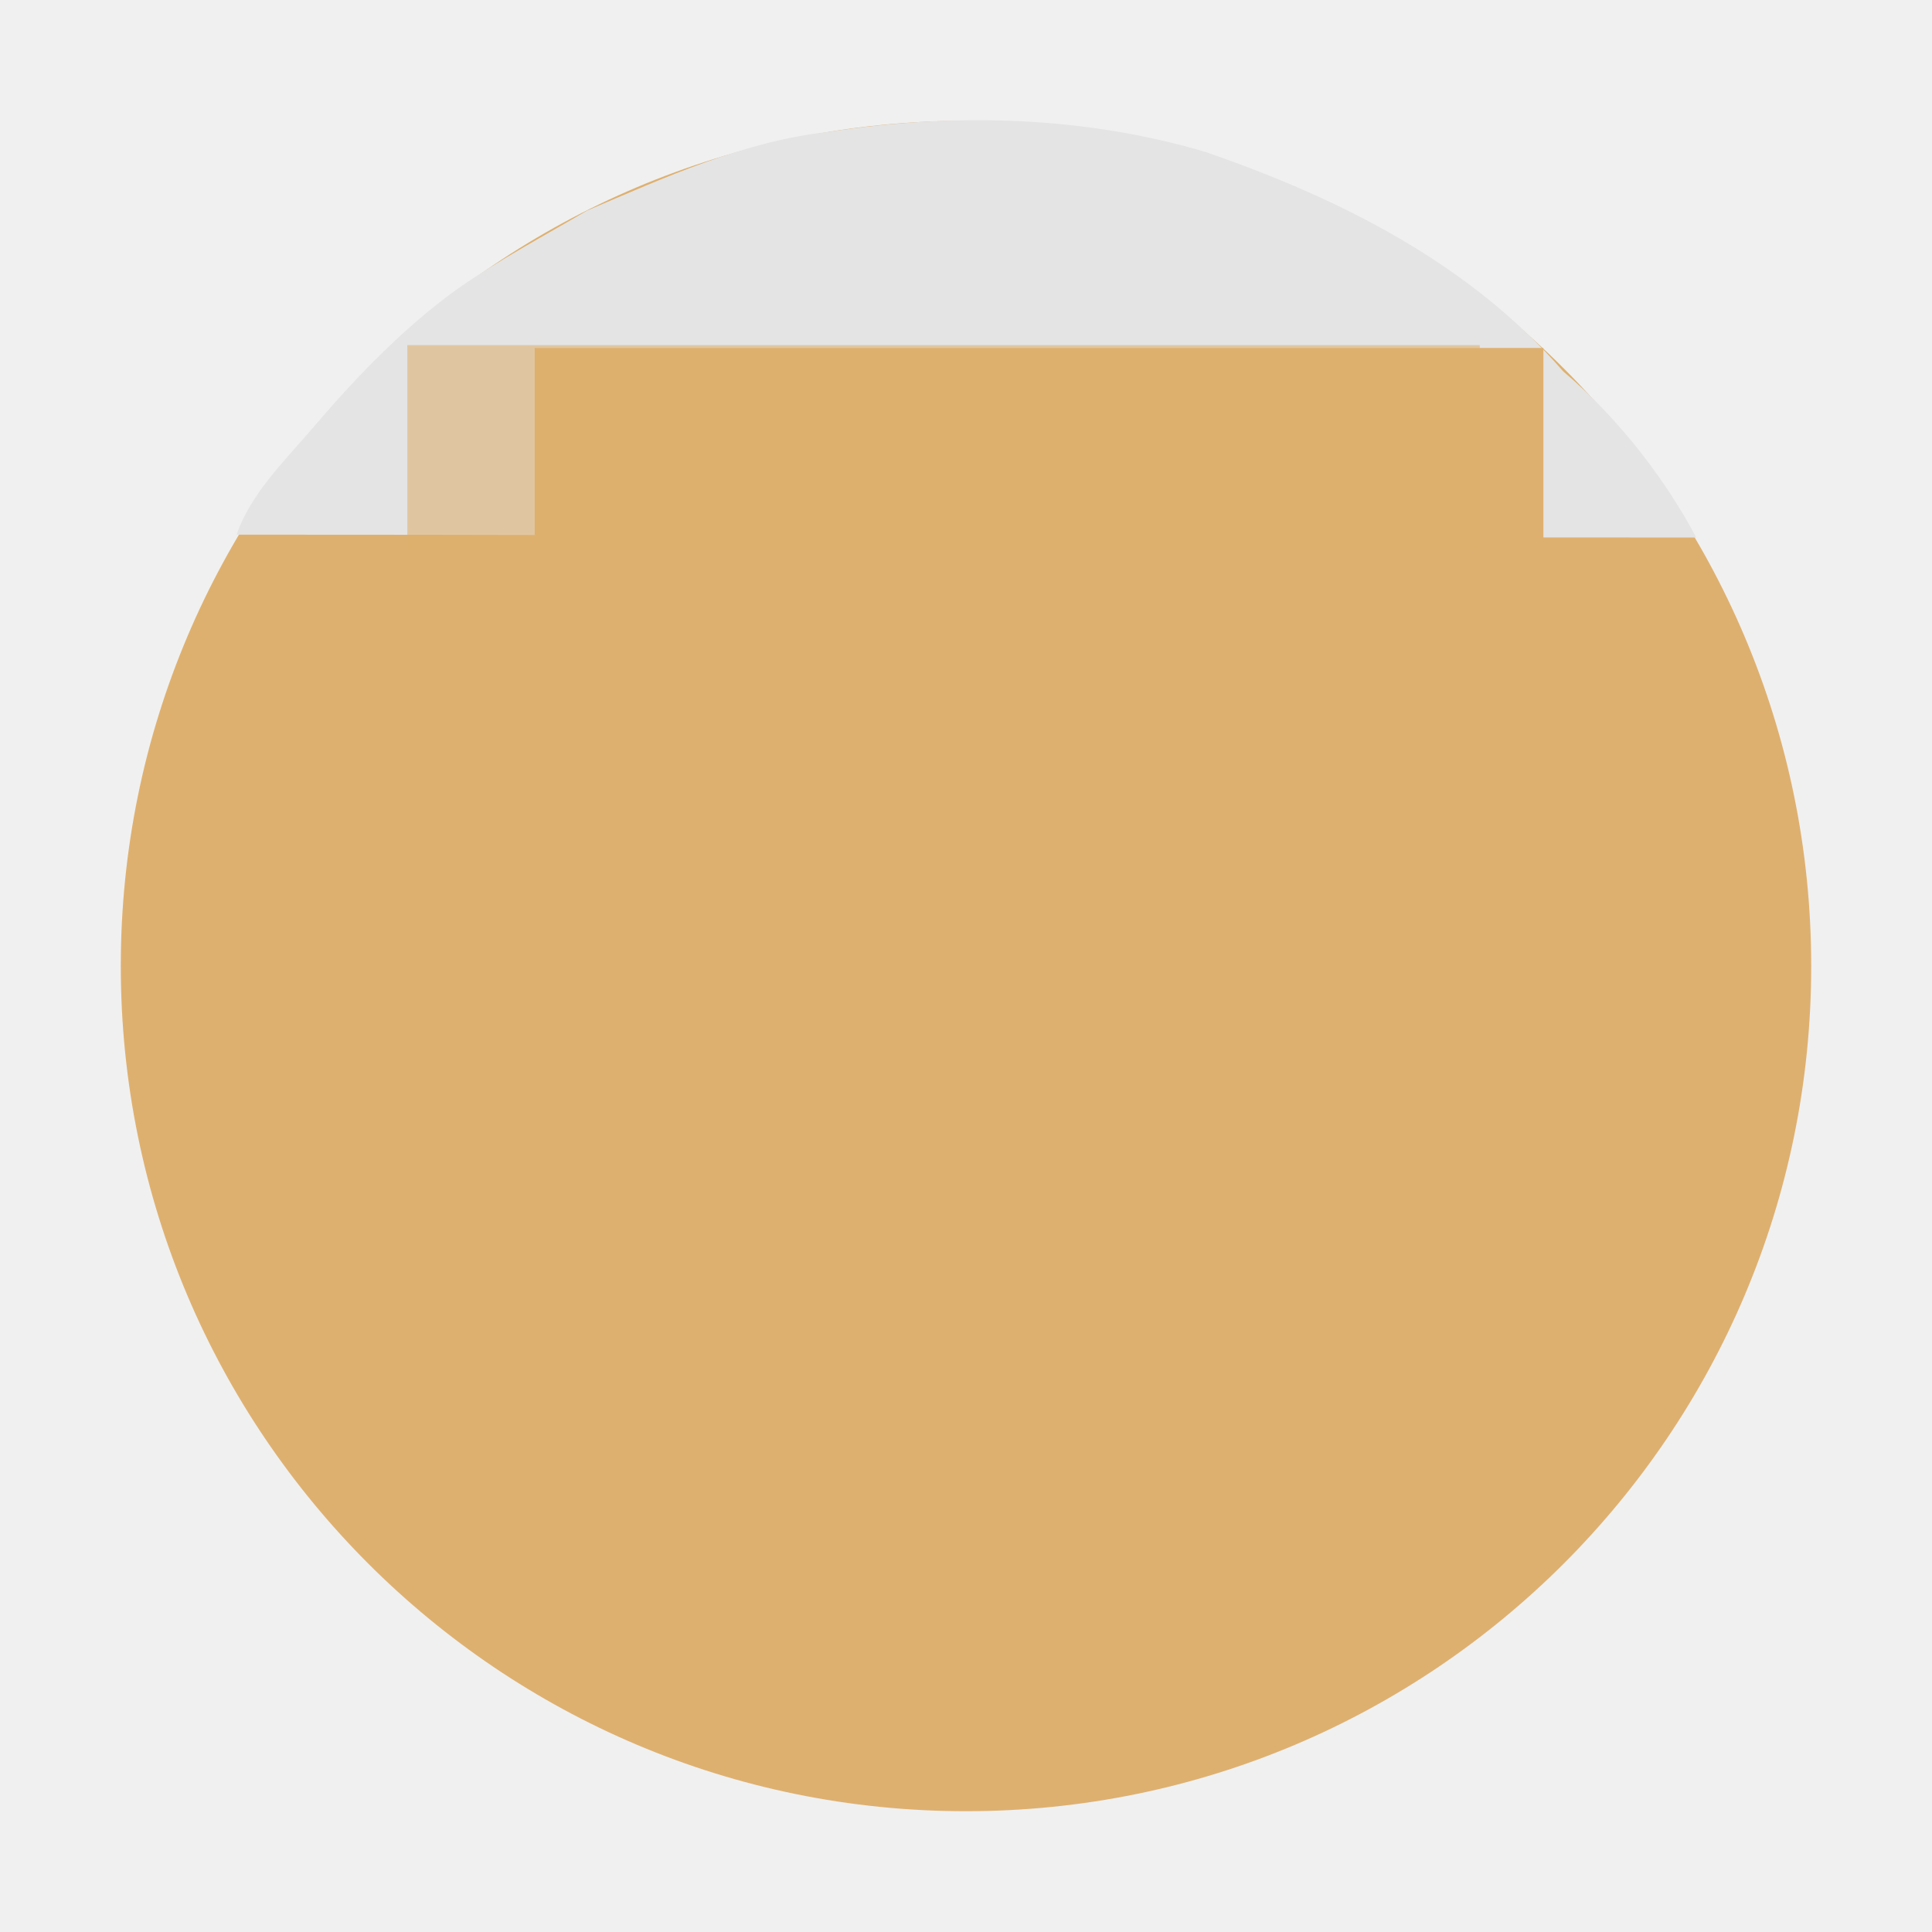
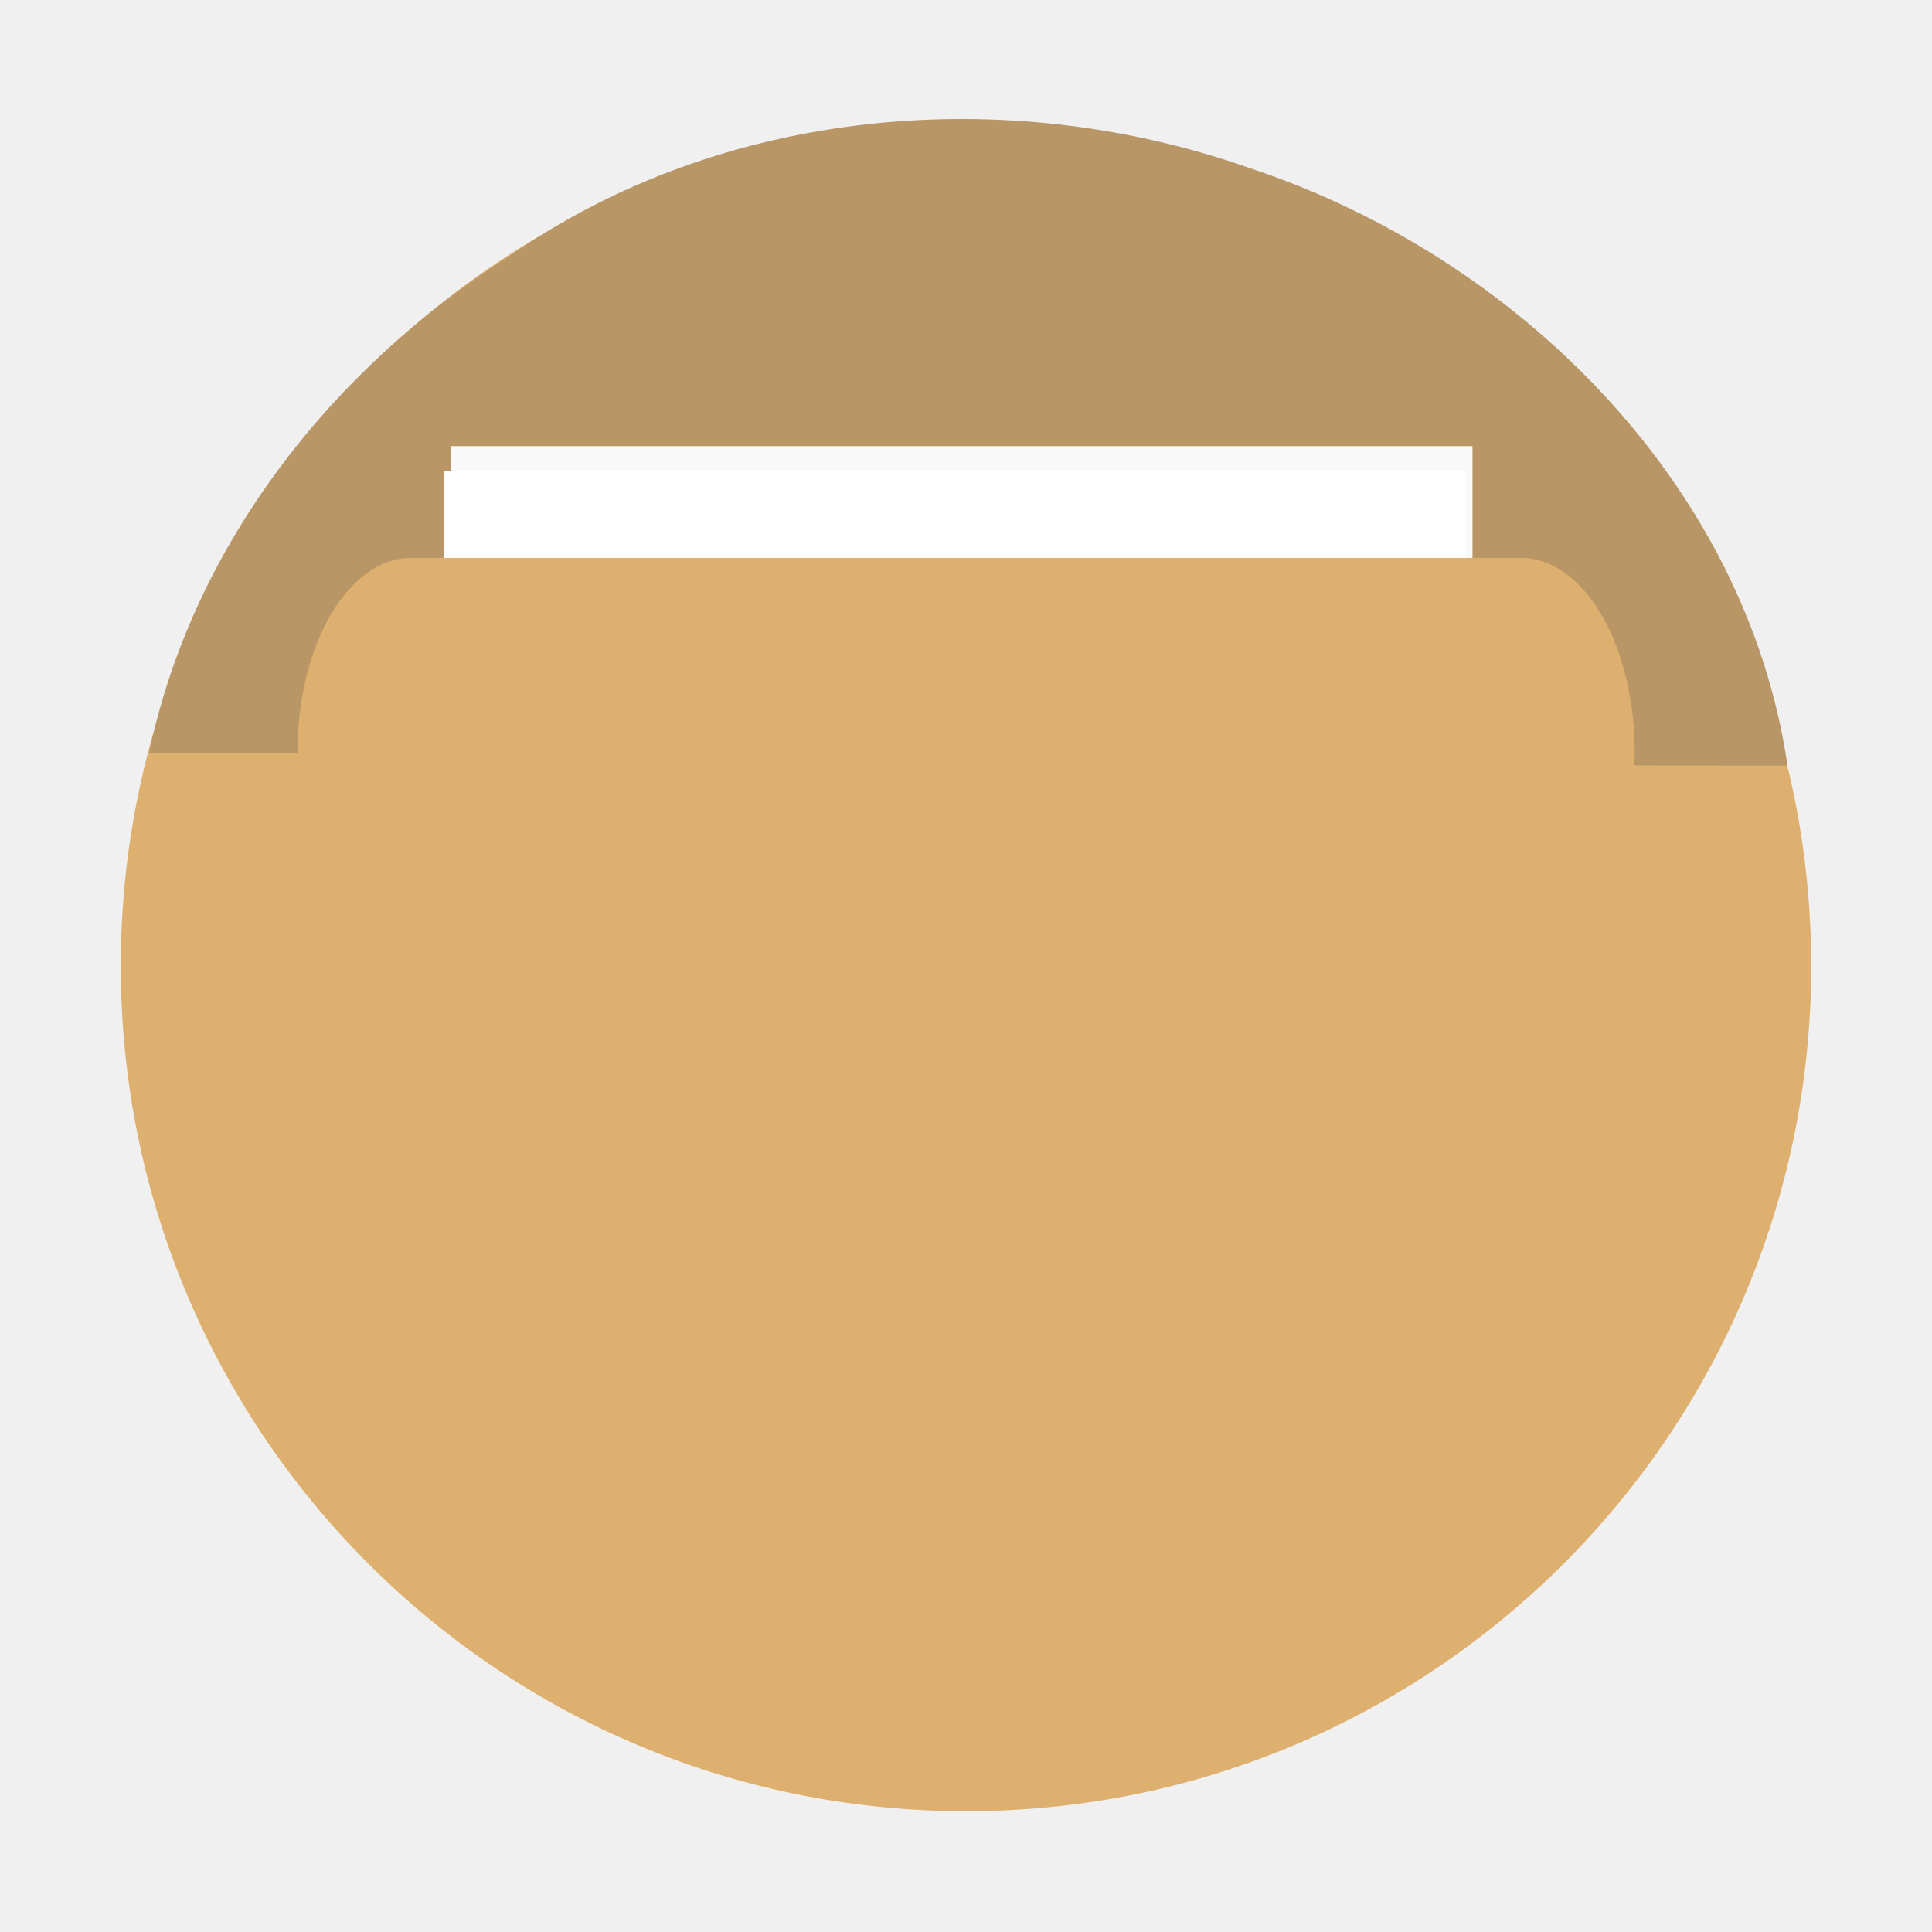
<svg xmlns="http://www.w3.org/2000/svg" height="48" width="48" version="1.1" viewBox="0 0 13.547 13.547" id="svg2">
  <defs id="defs6">
    <linearGradient id="linearGradient3004" gradientUnits="userSpaceOnUse" x2="0" gradientTransform="matrix(1.10525 0 0 1.10525 -134.2787 -295.7618)" y1="279.1" y2="268.33">
      <stop stop-color="#ae2434" offset="0" id="stop9" />
      <stop stop-color="#d67038" offset="1" id="stop11" />
    </linearGradient>
  </defs>
  <g id="g13" fill-rule="evenodd">
    <rect rx="5.926" height="11.853" width="11.853" y="0.847" x="0.847" id="rect17" style="fill:#deb06f;fill-opacity:1" fill="url(#linearGradient3004)" />
-     <path style="fill:#e4e4e4;fill-opacity:1;stroke:none" d="m 1.696,3.749 c 3.385,-3.95e-4 6.813,0.021 10.198,0.02 C 11.69,3.385 11.369,2.949 10.961,2.604 10.307,1.849 9.397,1.391 8.454,1.066 7.599,0.812 6.691,0.79 5.814,0.924 5.218,0.989 4.665,1.244 4.118,1.476 c -0.305,0.179 -0.621,0.348 -0.911,0.55 -0.388,0.281 -0.717,0.626 -1.027,0.99 -0.191,0.222 -0.425,0.452 -0.521,0.733 z" id="path3841" />
-     <rect style="fill:#deb06f;fill-opacity:1;stroke:none" id="rect3764" width="7.073" height="1.371" x="3.749" y="2.44" />
-     <rect style="fill:#deb06f;fill-opacity:0.572;stroke:none" id="rect3764-7" width="7.52" height="1.432" x="2.856" y="2.42" />
+     <path style="fill:#b99666;fill-opacity:1;stroke:none" d="M 1.045,5.281 C 4.875,5.281 8.704,5.37 12.534,5.369 12.244,3.385 10.626,1.797 8.77,1.181 7.064,0.577 5.063,0.75 3.566,1.8 2.328,2.583 1.346,3.83 1.045,5.281 z" id="path3841" />
+     <rect style="fill:#f9f9f9;fill-opacity:1;fill-rule:nonzero;stroke:none" id="rect3899-3" width="7.161" height="2.468" x="3.164" y="3.128" />
+     <rect style="fill:#ffffff;fill-opacity:1;fill-rule:nonzero;stroke:none" id="rect3899" width="7.161" height="2.468" x="3.114" y="3.301" />
+     <rect style="fill:#deb06f;fill-opacity:1;fill-rule:nonzero;stroke:none" id="rect2989" width="9.376" height="2.719" x="2.086" y="3.912" rx="0.797" ry="1.441" />
  </g>
</svg>
